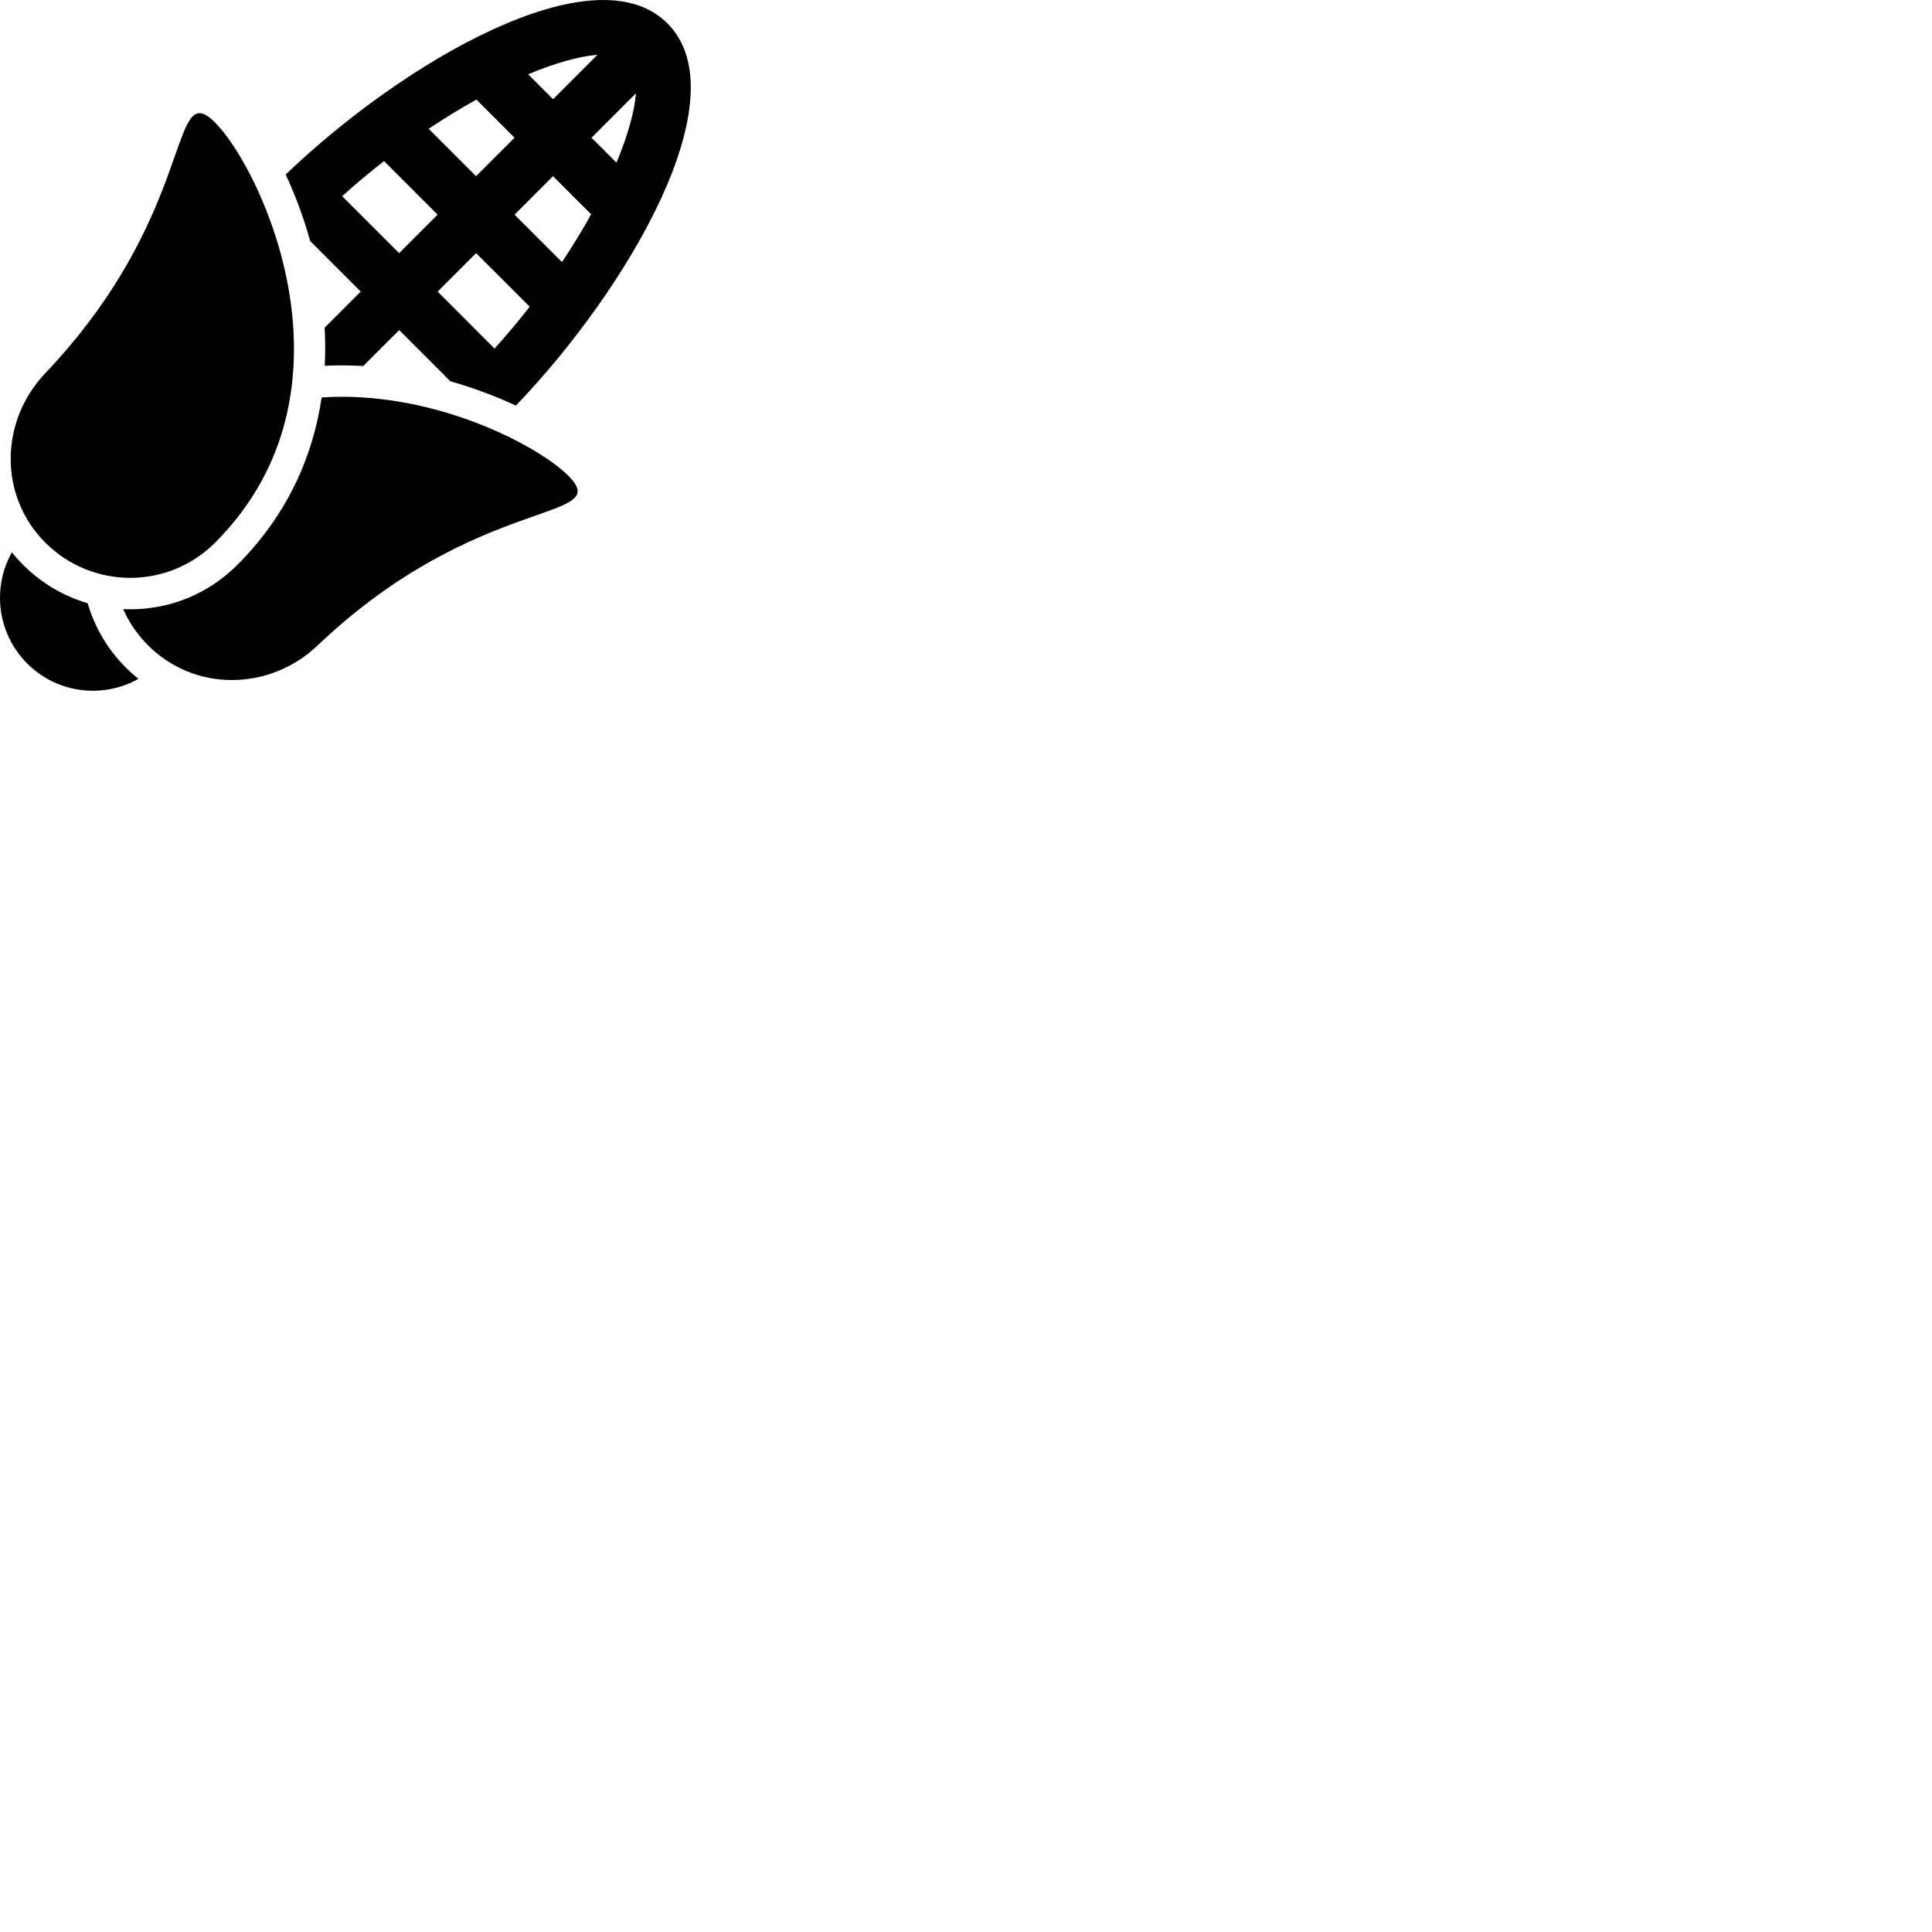
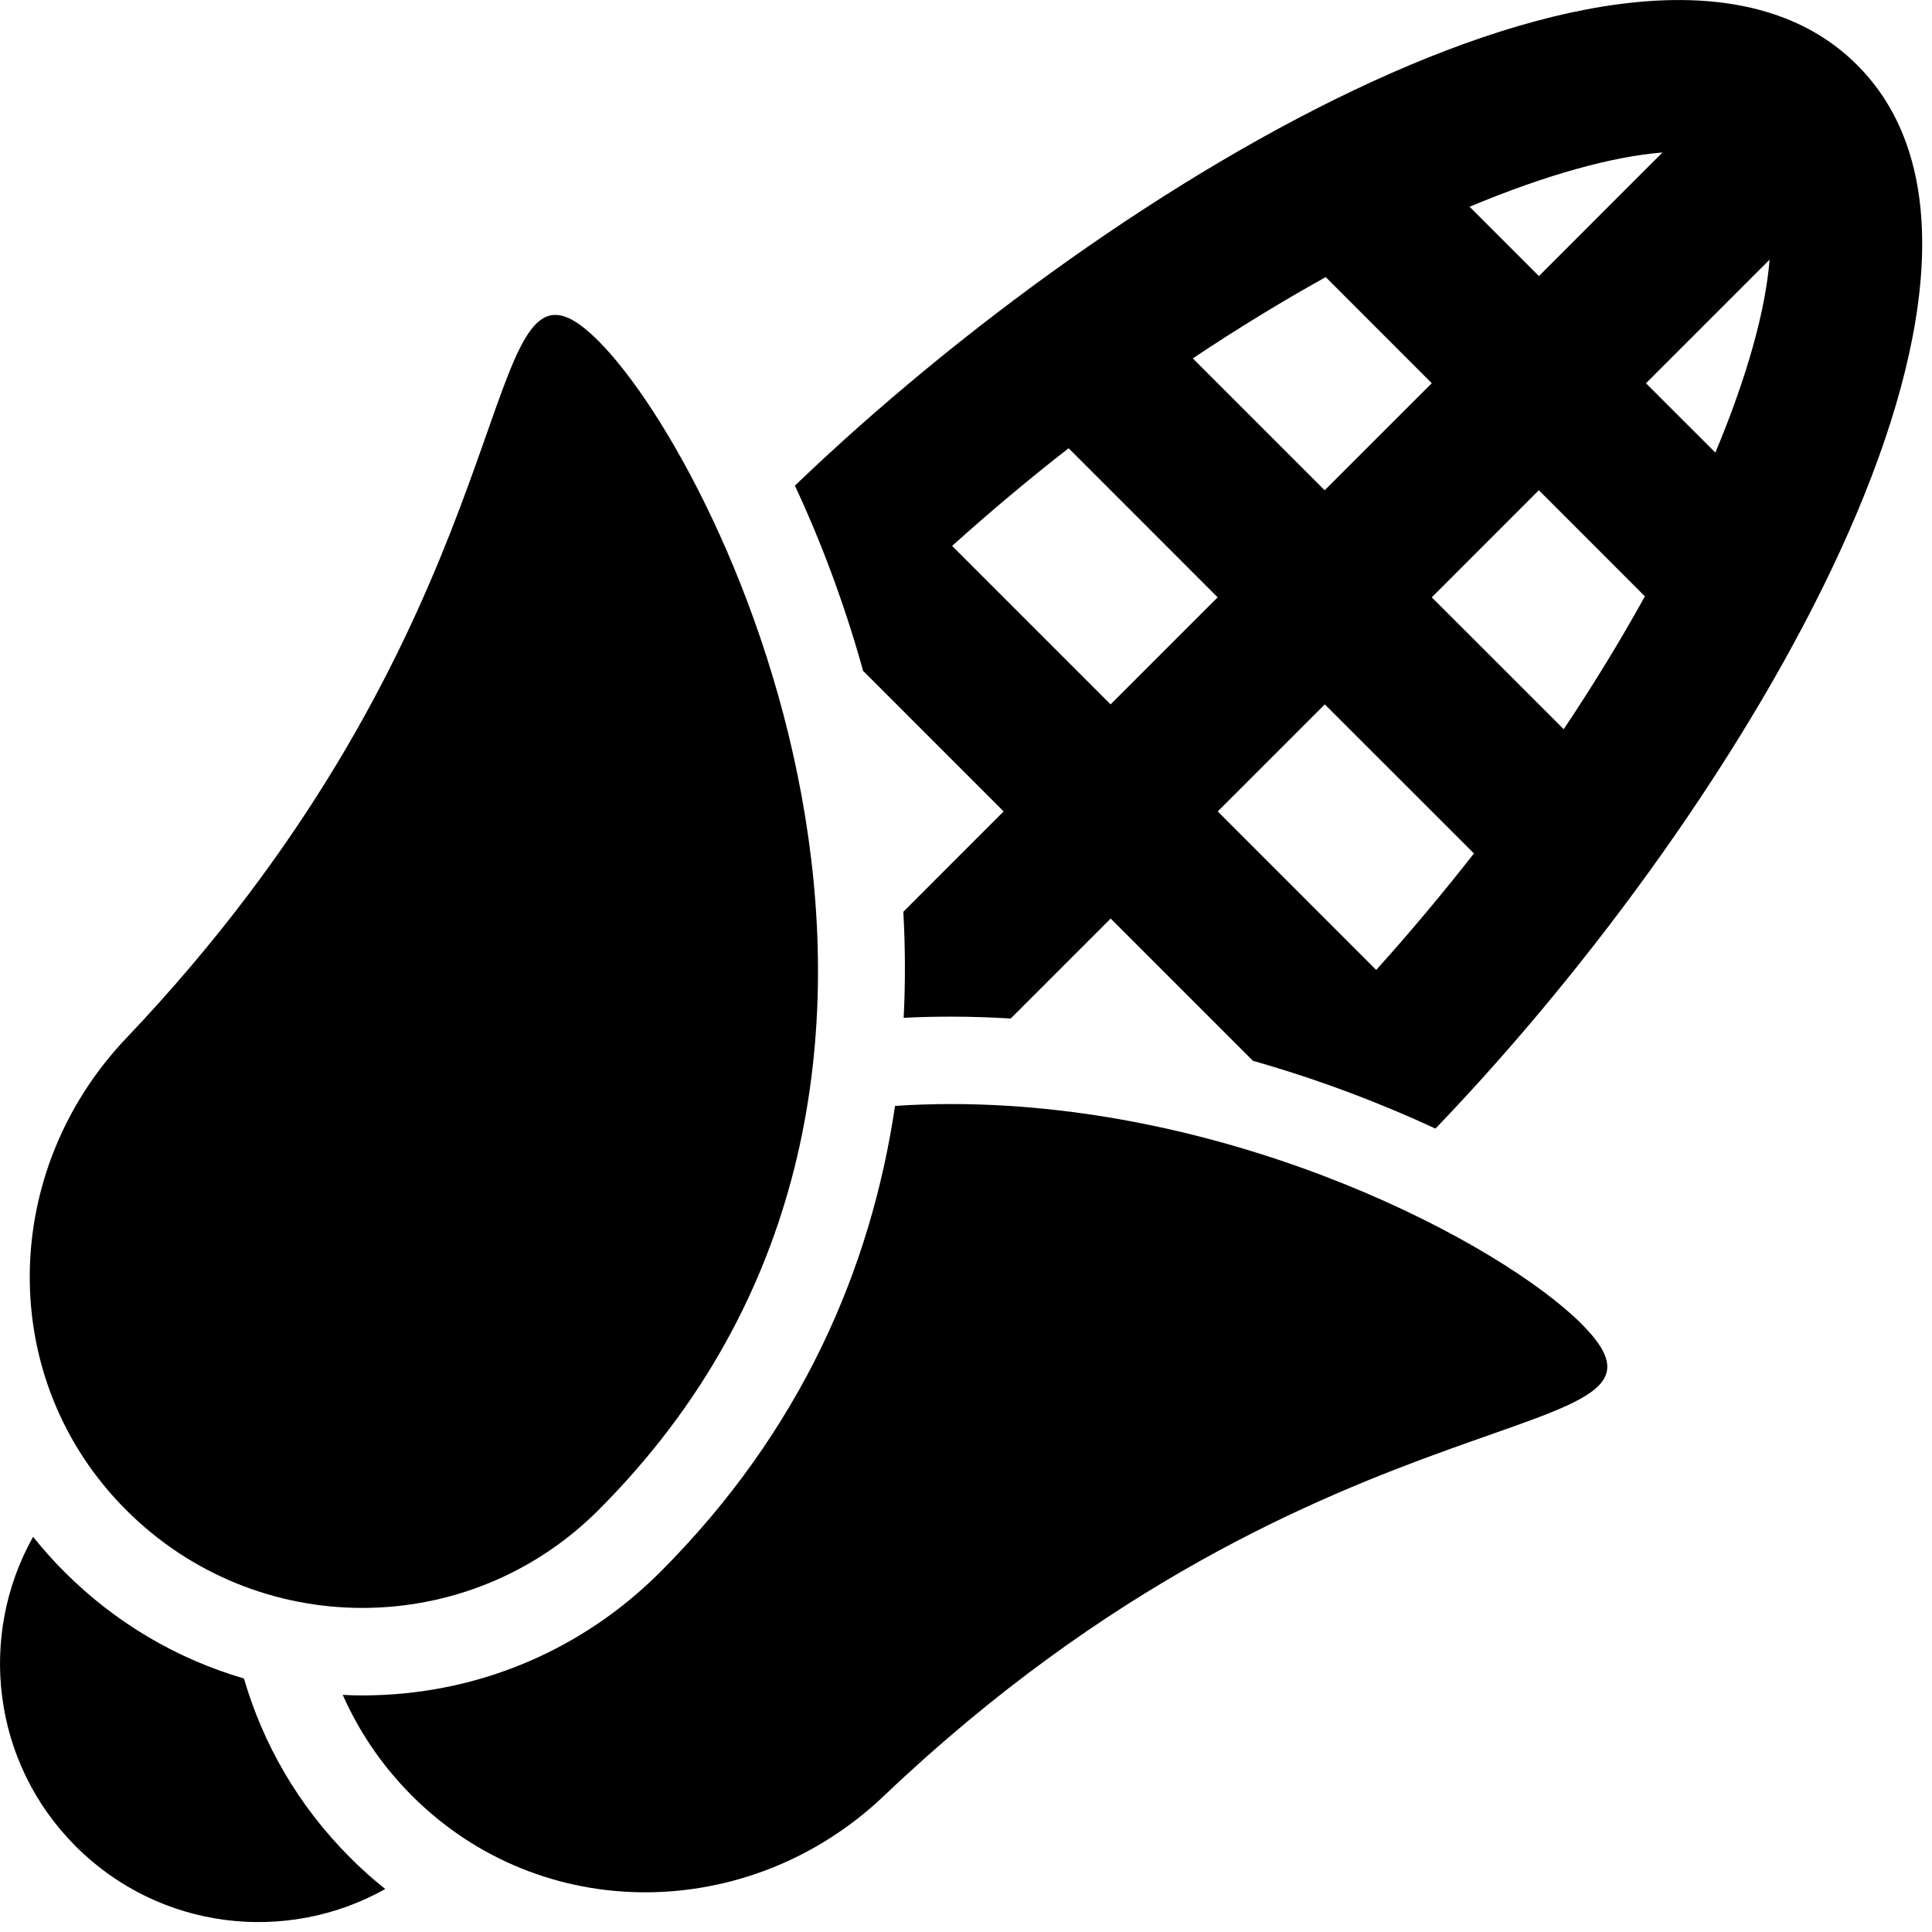
- <svg xmlns="http://www.w3.org/2000/svg" width="100%" height="100%" viewBox="0 0 128 128">
+ <svg xmlns="http://www.w3.org/2000/svg" width="100%" height="100%" viewBox="0 0 46 46">
  <g>
    <g>
      <g>
-         <path d="M5.808,39.964c-1.598-0.466-3.063-1.327-4.272-2.537c-0.268-0.268-0.517-0.547-0.748-0.836     c-1.319,2.349-0.982,5.373,1.016,7.37c1.997,1.997,5.023,2.334,7.369,1.015c-0.29-0.229-0.57-0.479-0.836-0.747     C7.105,42.999,6.264,41.528,5.808,39.964z" />
-         <path d="M23.896,19.32l-2.388,2.389c0.046,0.833,0.051,1.677,0.008,2.525c0.374-0.02,0.75-0.028,1.13-0.028     c0.476,0,0.949,0.016,1.419,0.044l2.38-2.38l3.386,3.387c1.575,0.448,3.042,1.009,4.347,1.614     c7.48-7.788,14.883-20.48,10.041-25.322c-4.836-4.837-17.505,2.542-25.293,10.014c0.618,1.322,1.18,2.811,1.624,4.41     L23.896,19.32z M32.767,23.094l-3.773-3.774l2.549-2.549l3.551,3.549C34.367,21.249,33.593,22.176,32.767,23.094z M37.231,17.362     l-3.141-3.14l2.549-2.55l2.525,2.526C38.598,15.224,37.951,16.285,37.231,17.362z M42.133,6.182     c-0.095,1.199-0.532,2.779-1.291,4.594L39.19,9.125L42.133,6.182z M39.582,3.631l-2.941,2.943l-1.651-1.651     C36.803,4.164,38.384,3.726,39.582,3.631z M31.565,6.598l2.525,2.526l-2.55,2.549l-3.14-3.14     C29.48,7.812,30.54,7.166,31.565,6.598z M25.443,10.672l3.549,3.55l-2.549,2.549l-3.773-3.773     C23.587,12.171,24.515,11.396,25.443,10.672z" />
-         <path d="M22.646,26.287c-0.443,0-0.889,0.015-1.336,0.044c-0.571,3.866-2.233,7.741-5.59,11.098     c-1.894,1.896-4.413,2.938-7.092,2.938c-0.157,0-0.313-0.004-0.468-0.013c0.386,0.871,0.935,1.688,1.649,2.402     c1.542,1.543,3.541,2.299,5.552,2.299c2.038,0,4.088-0.774,5.688-2.299c10.634-10.115,19.707-8.135,16.602-11.239     C35.749,29.619,29.504,26.287,22.646,26.287z" />
-         <path d="M8.626,38.284c2.034,0,4.068-0.775,5.62-2.327c10.029-10.029,3.104-24.738,0-27.842c-0.421-0.42-0.748-0.617-1.024-0.617     c-1.766,0-1.471,8.024-10.215,17.219c-3.025,3.181-3.105,8.136,0,11.239C4.559,37.507,6.593,38.284,8.626,38.284z" />
+         <path d="m5.808,39.964c-1.598-0.466-3.063-1.327-4.272-2.537c-0.268-0.268-0.517-0.547-0.748-0.836     c-1.319,2.349-0.982,5.373,1.016,7.37c1.997,1.997,5.023,2.334,7.369,1.015c-0.29-0.229-0.57-0.479-0.836-0.747     C7.105,42.999,6.264,41.528,5.808,39.964z" />
+         <path d="m23.896,19.32l-2.388,2.389c0.046,0.833,0.051,1.677,0.008,2.525c0.374-0.02,0.75-0.028,1.13-0.028     c0.476,0,0.949,0.016,1.419,0.044l2.38-2.38l3.386,3.387c1.575,0.448,3.042,1.009,4.347,1.614     c7.48-7.788,14.883-20.48,10.041-25.322c-4.836-4.837-17.505,2.542-25.293,10.014c0.618,1.322,1.18,2.811,1.624,4.41     L23.896,19.32z M32.767,23.094l-3.773-3.774l2.549-2.549l3.551,3.549C34.367,21.249,33.593,22.176,32.767,23.094z M37.231,17.362     l-3.141-3.14l2.549-2.55l2.525,2.526C38.598,15.224,37.951,16.285,37.231,17.362z M42.133,6.182     c-0.095,1.199-0.532,2.779-1.291,4.594L39.19,9.125L42.133,6.182z M39.582,3.631l-2.941,2.943l-1.651-1.651     C36.803,4.164,38.384,3.726,39.582,3.631z M31.565,6.598l2.525,2.526l-2.55,2.549l-3.14-3.14     C29.48,7.812,30.54,7.166,31.565,6.598z M25.443,10.672l3.549,3.55l-2.549,2.549l-3.773-3.773     C23.587,12.171,24.515,11.396,25.443,10.672z" />
+         <path d="m22.646,26.287c-0.443,0-0.889,0.015-1.336,0.044c-0.571,3.866-2.233,7.741-5.59,11.098     c-1.894,1.896-4.413,2.938-7.092,2.938c-0.157,0-0.313-0.004-0.468-0.013c0.386,0.871,0.935,1.688,1.649,2.402     c1.542,1.543,3.541,2.299,5.552,2.299c2.038,0,4.088-0.774,5.688-2.299c10.634-10.115,19.707-8.135,16.602-11.239     C35.749,29.619,29.504,26.287,22.646,26.287z" />
+         <path d="m8.626,38.284c2.034,0,4.068-0.775,5.62-2.327c10.029-10.029,3.104-24.738,0-27.842c-0.421-0.42-0.748-0.617-1.024-0.617     c-1.766,0-1.471,8.024-10.215,17.219c-3.025,3.181-3.105,8.136,0,11.239C4.559,37.507,6.593,38.284,8.626,38.284z" />
      </g>
    </g>
  </g>
-   <g>
- </g>
-   <g>
- </g>
-   <g>
- </g>
-   <g>
- </g>
-   <g>
- </g>
-   <g>
- </g>
-   <g>
- </g>
-   <g>
- </g>
-   <g>
- </g>
-   <g>
- </g>
-   <g>
- </g>
-   <g>
- </g>
-   <g>
- </g>
-   <g>
- </g>
-   <g>
- </g>
</svg>
